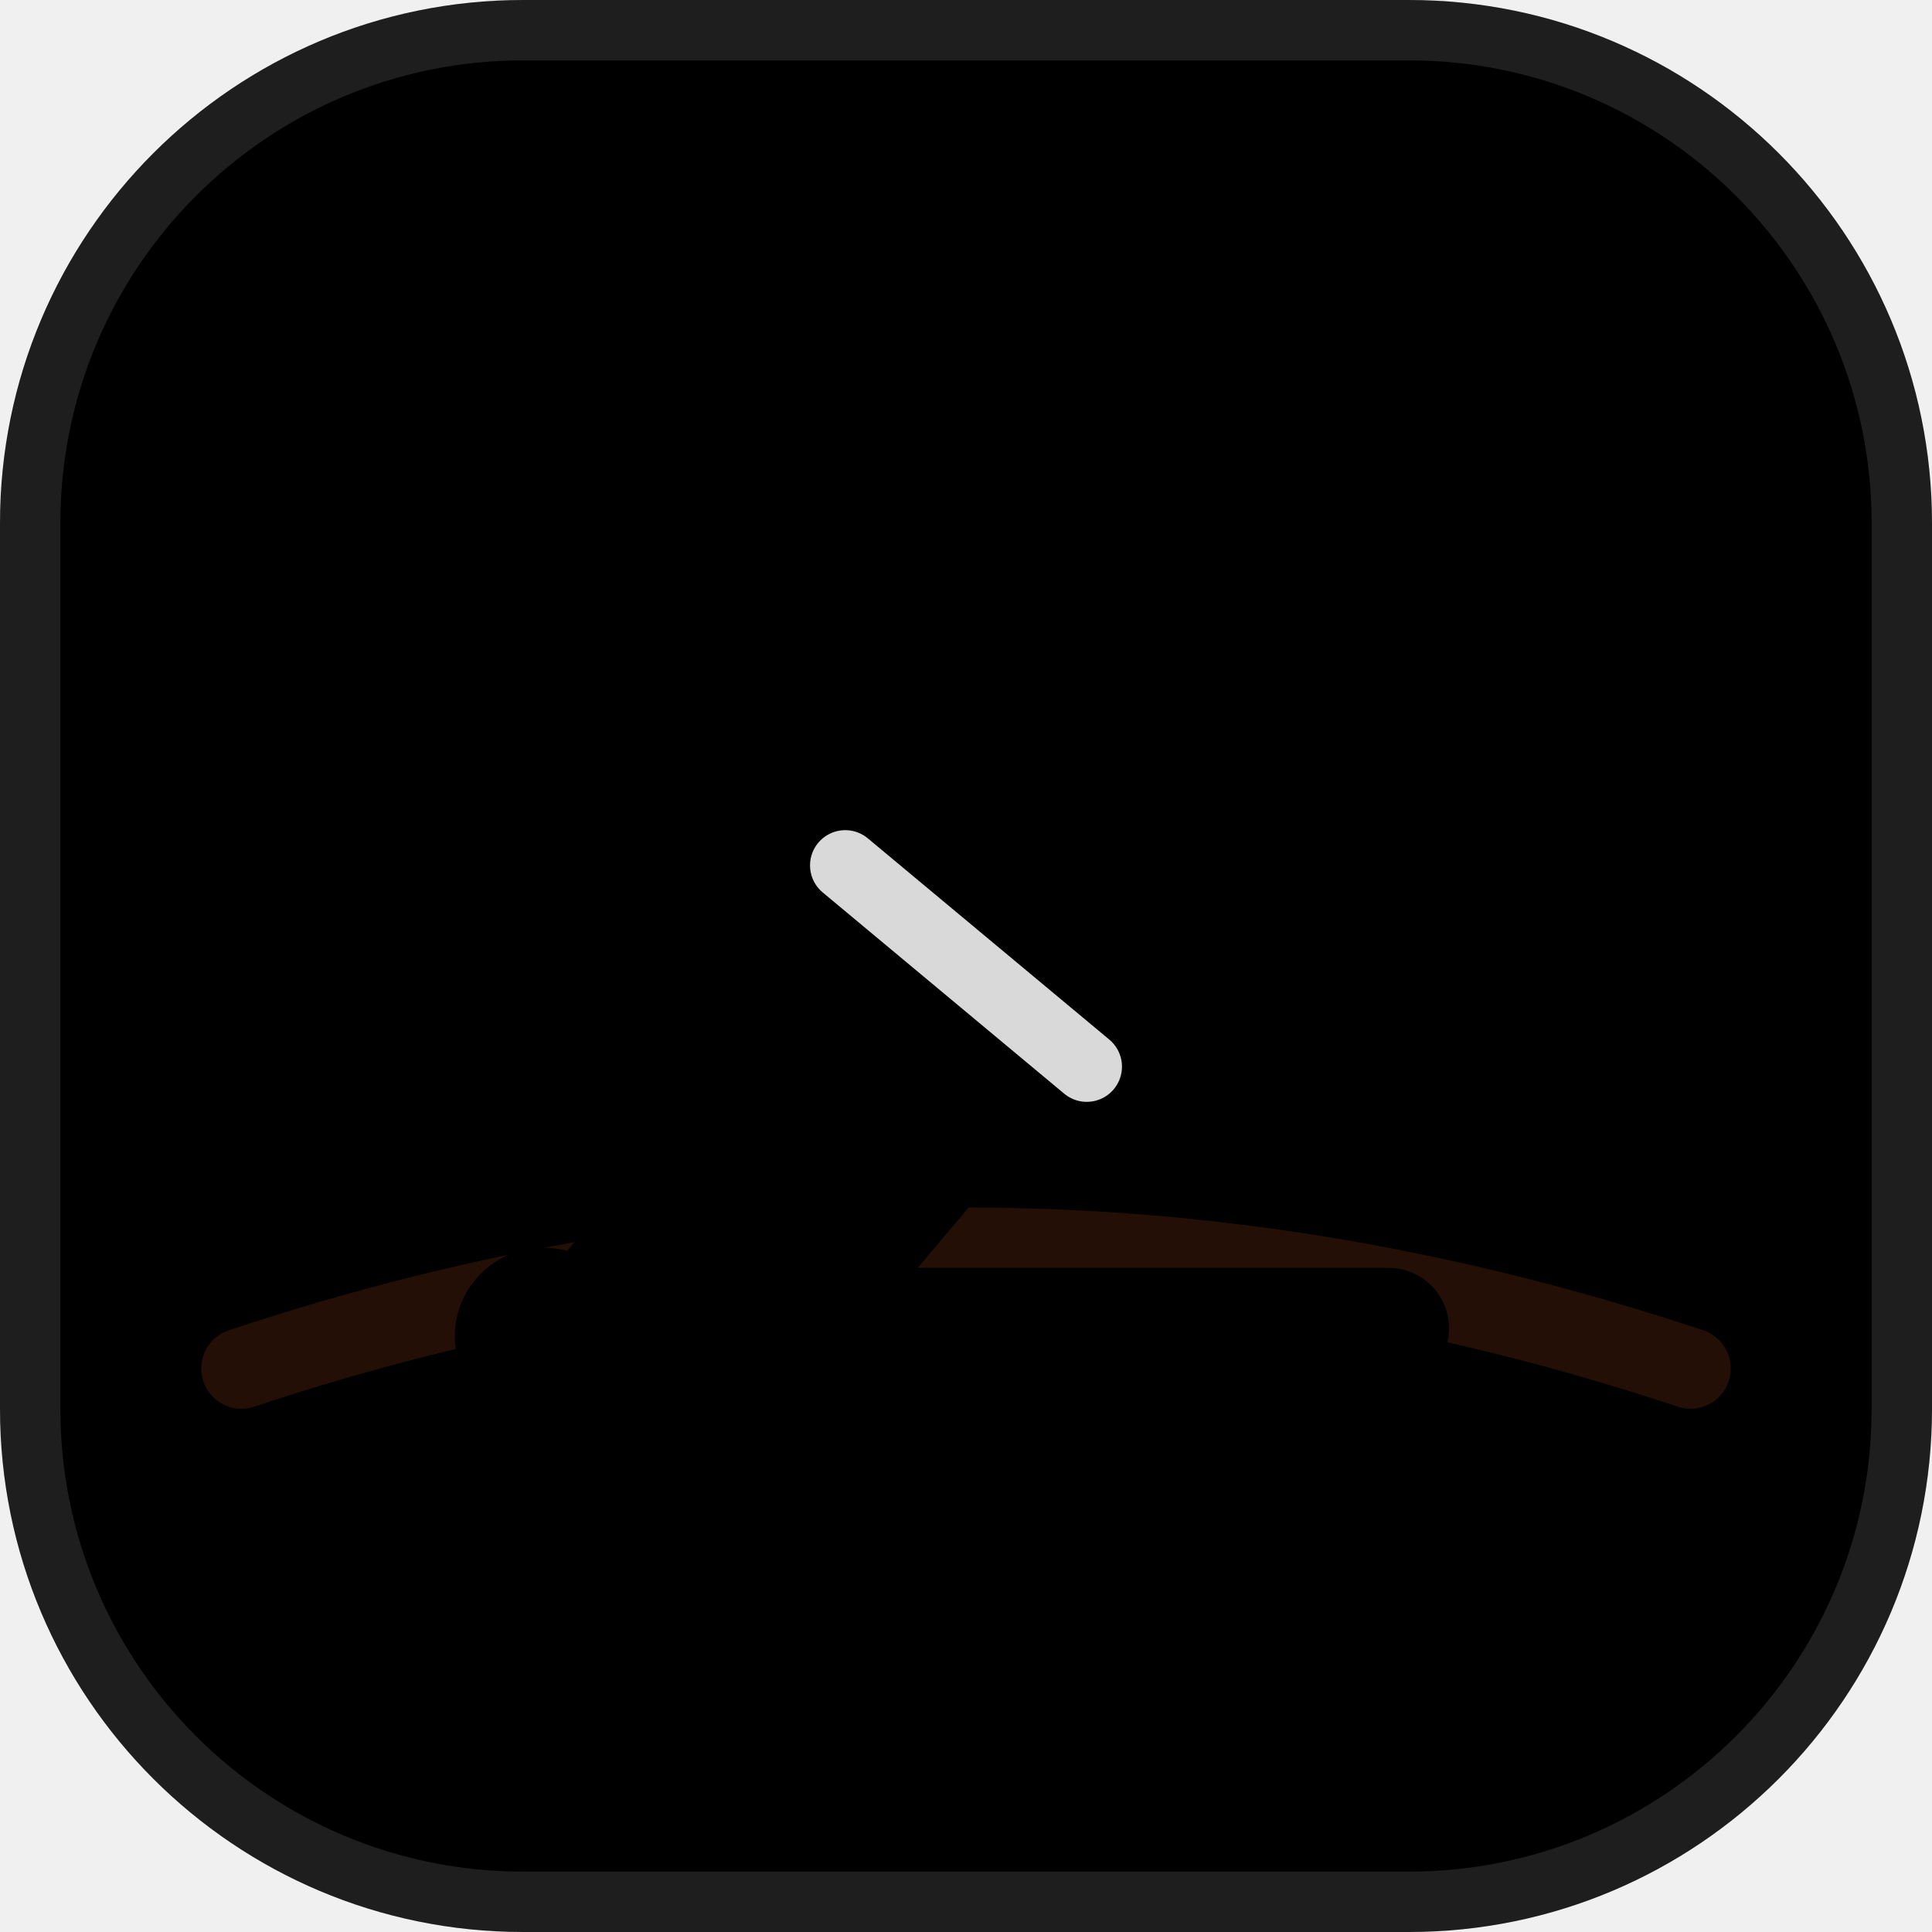
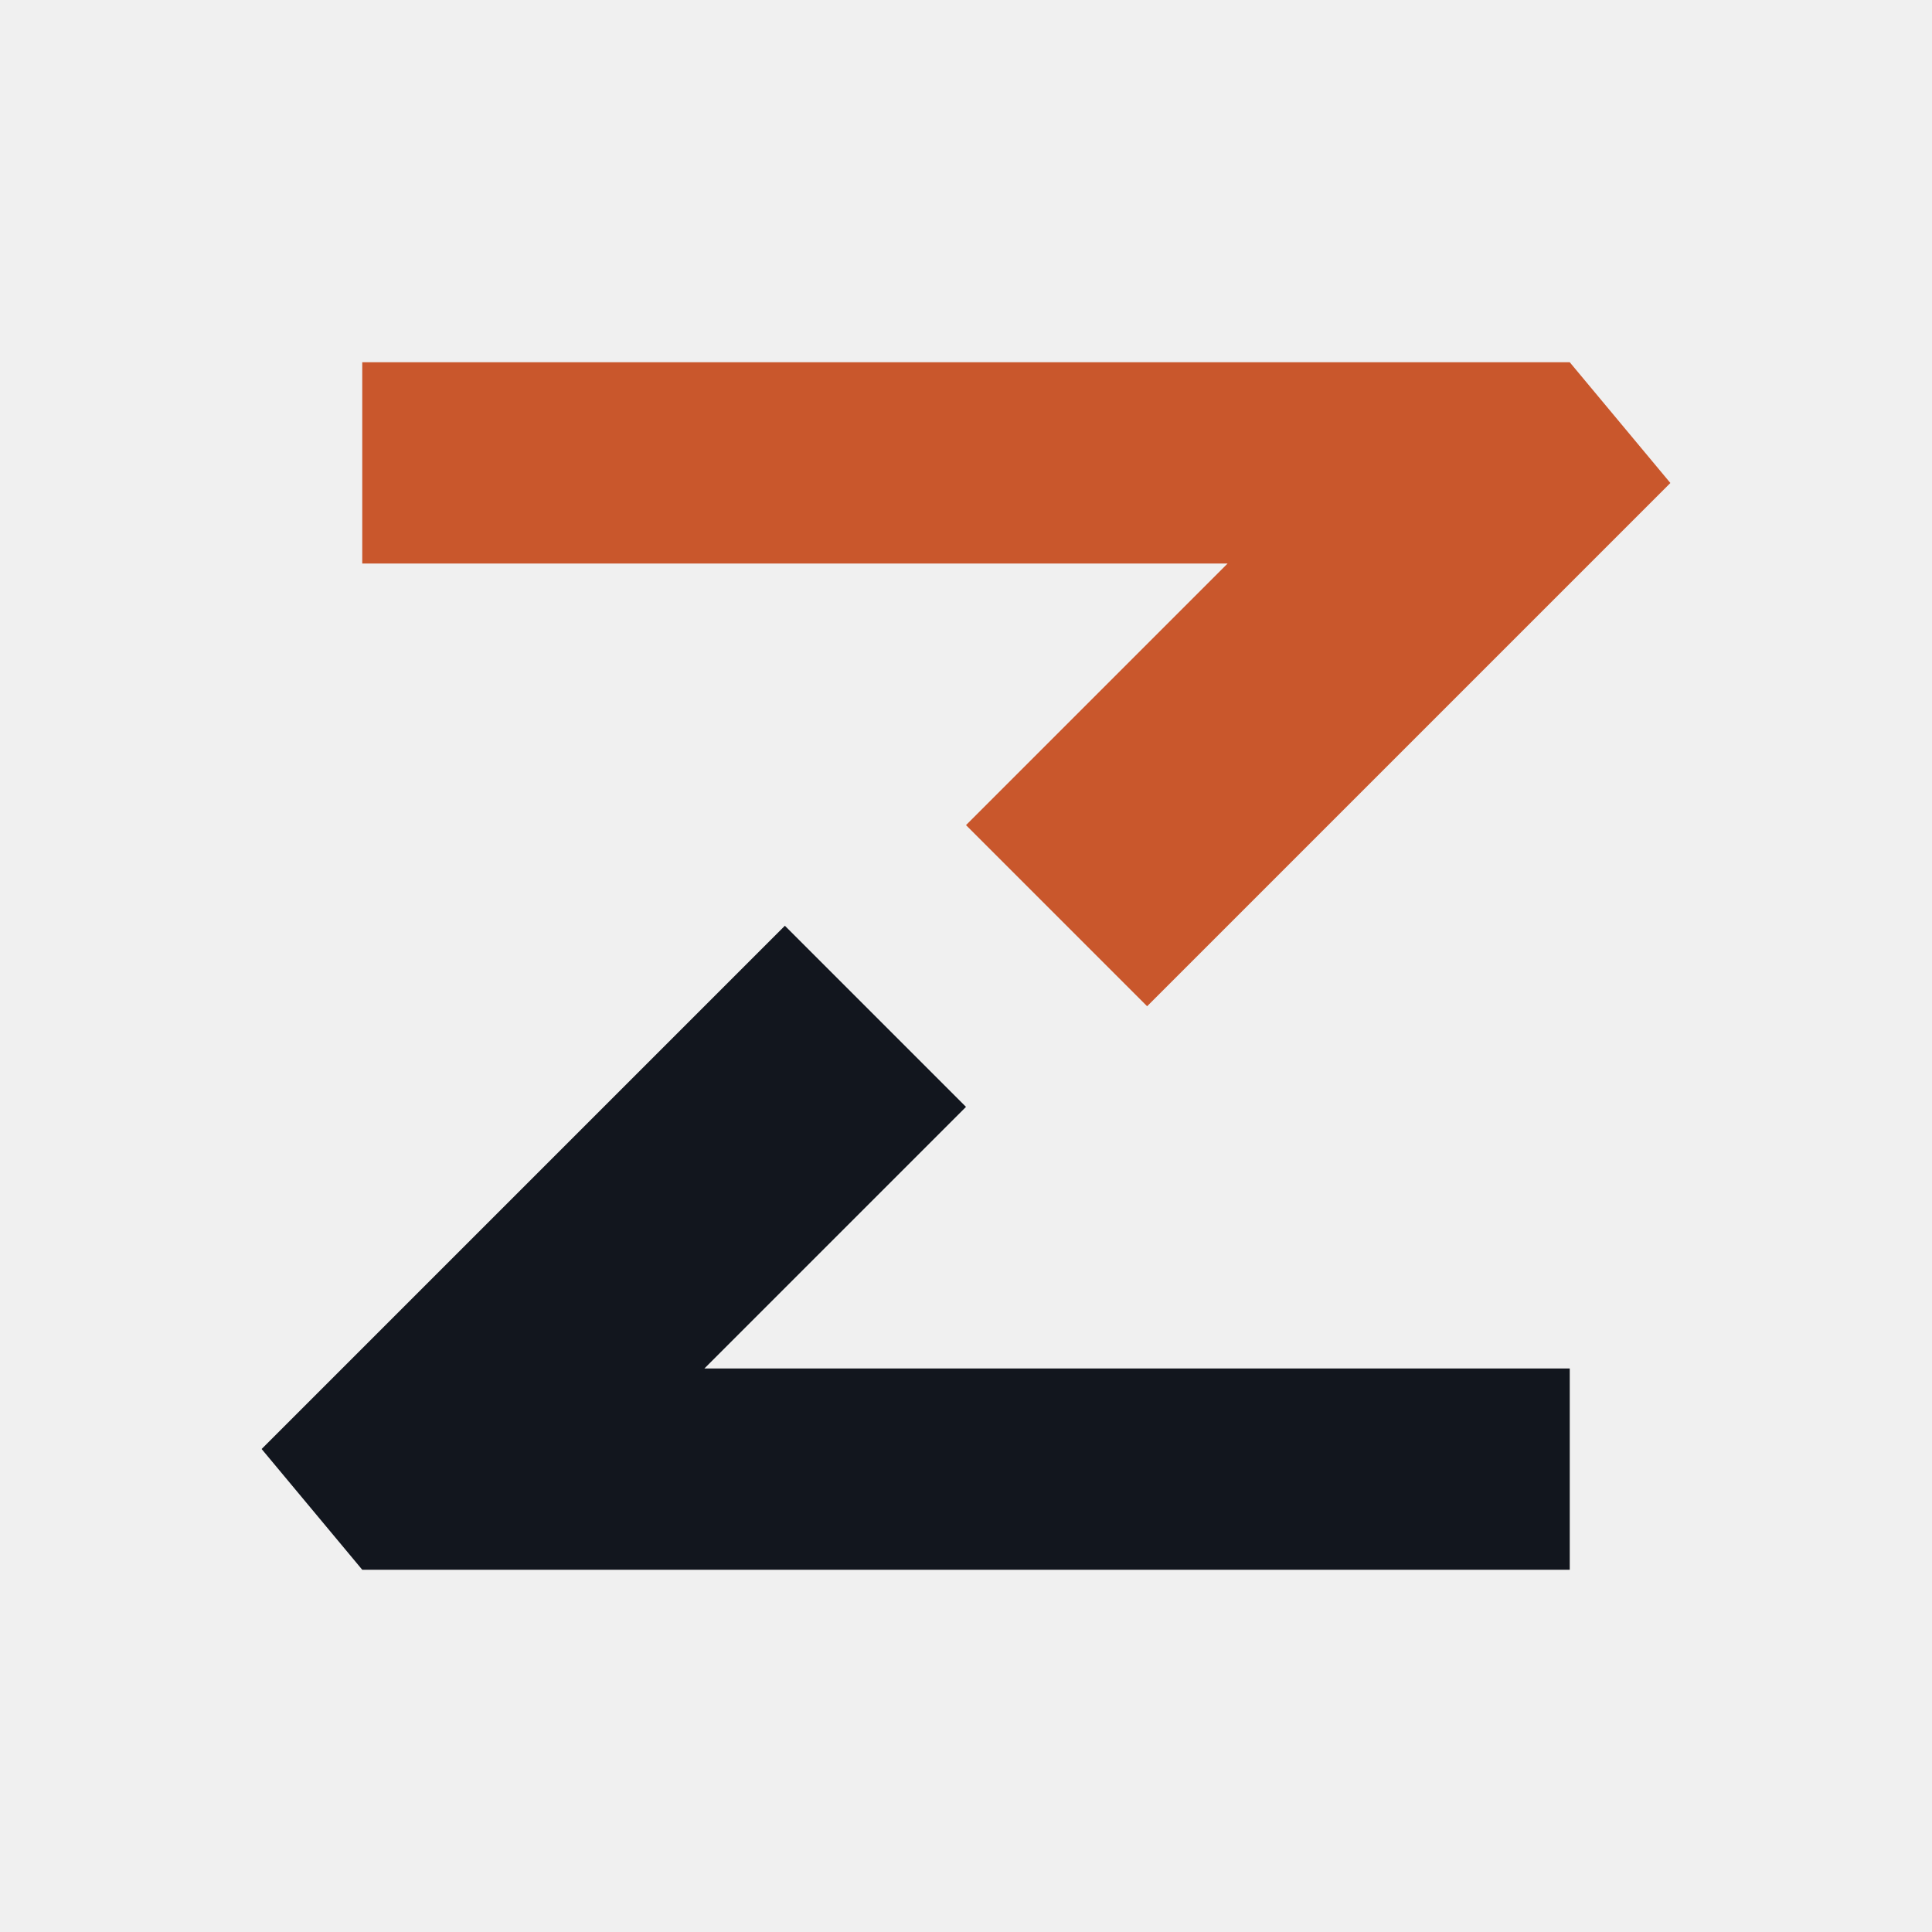
- <svg xmlns="http://www.w3.org/2000/svg" width="48" height="48" viewBox="0 0 48 48" fill="none">
-   <defs>
-     <linearGradient id="zwincar-bg" x1="0" y1="0" x2="48" y2="48" gradientUnits="userSpaceOnUse">
-       <stop offset="0%" stopColor="#171C26" />
-       <stop offset="100%" stopColor="#0B0E14" />
-     </linearGradient>
-     <linearGradient id="zwincar-ribbon-top" x1="10" y1="12" x2="38" y2="24" gradientUnits="userSpaceOnUse">
-       <stop offset="0%" stopColor="#FF7A45" />
-       <stop offset="50%" stopColor="#C9572C" />
-       <stop offset="100%" stopColor="#9E3510" />
-     </linearGradient>
-     <linearGradient id="zwincar-ribbon-bot" x1="10" y1="24" x2="38" y2="36" gradientUnits="userSpaceOnUse">
-       <stop offset="0%" stopColor="#9E3510" />
-       <stop offset="50%" stopColor="#C9572C" />
-       <stop offset="100%" stopColor="#E58B24" />
-     </linearGradient>
-     <linearGradient id="zwincar-gold" x1="12" y1="12" x2="36" y2="36" gradientUnits="userSpaceOnUse">
-       <stop offset="0%" stopColor="#F5A623" />
-       <stop offset="100%" stopColor="#D48810" />
-     </linearGradient>
-   </defs>
-   <rect width="48" height="48" rx="13" fill="url(#zwincar-bg)" />
-   <rect x="0.75" y="0.75" width="46.5" height="46.5" rx="12.25" stroke="rgba(255,255,255,0.12)" stroke-width="1.5" />
-   <path d="M6 34C18 30 30 30 42 34" stroke="rgba(201,87,44,0.18)" stroke-width="2" stroke-linecap="round" />
-   <path d="M12 15C12 14.17 12.67 13.5 13.5 13.5H33.2C34.6 13.5 35.4 15.1 34.5 16.2L24.8 28H15.5L25.2 16.5H13.5C12.67 16.5 12 15.83 12 15Z" fill="url(#zwincar-ribbon-top)" />
-   <path d="M36 33C36 33.83 35.33 34.5 34.5 34.5H14.8C13.4 34.5 12.6 32.9 13.5 31.8L23.2 20H32.5L22.8 31.5H34.5C35.33 31.5 36 32.17 36 33Z" fill="url(#zwincar-ribbon-bot)" />
-   <path d="M21 21.5L27 26.5" stroke="#FFFFFF" stroke-width="1.75" stroke-linecap="round" stroke-opacity="0.85" />
-   <circle cx="34.5" cy="14.8" r="2.2" fill="url(#zwincar-gold)" />
-   <circle cx="13.5" cy="33.2" r="2.2" fill="url(#zwincar-gold)" />
+ <svg xmlns="http://www.w3.org/2000/svg" viewBox="0 0 48 48" width="48" height="48">
+   <polygon points="9,9 39,9 41.5,12 28.5,25 24,20.5 30.5,14 9,14" fill="#C9572C" />
+   <polygon points="39,39 9,39 6.5,36 19.5,23 24,27.5 17.5,34 39,34" fill="#12161E" />
</svg>
